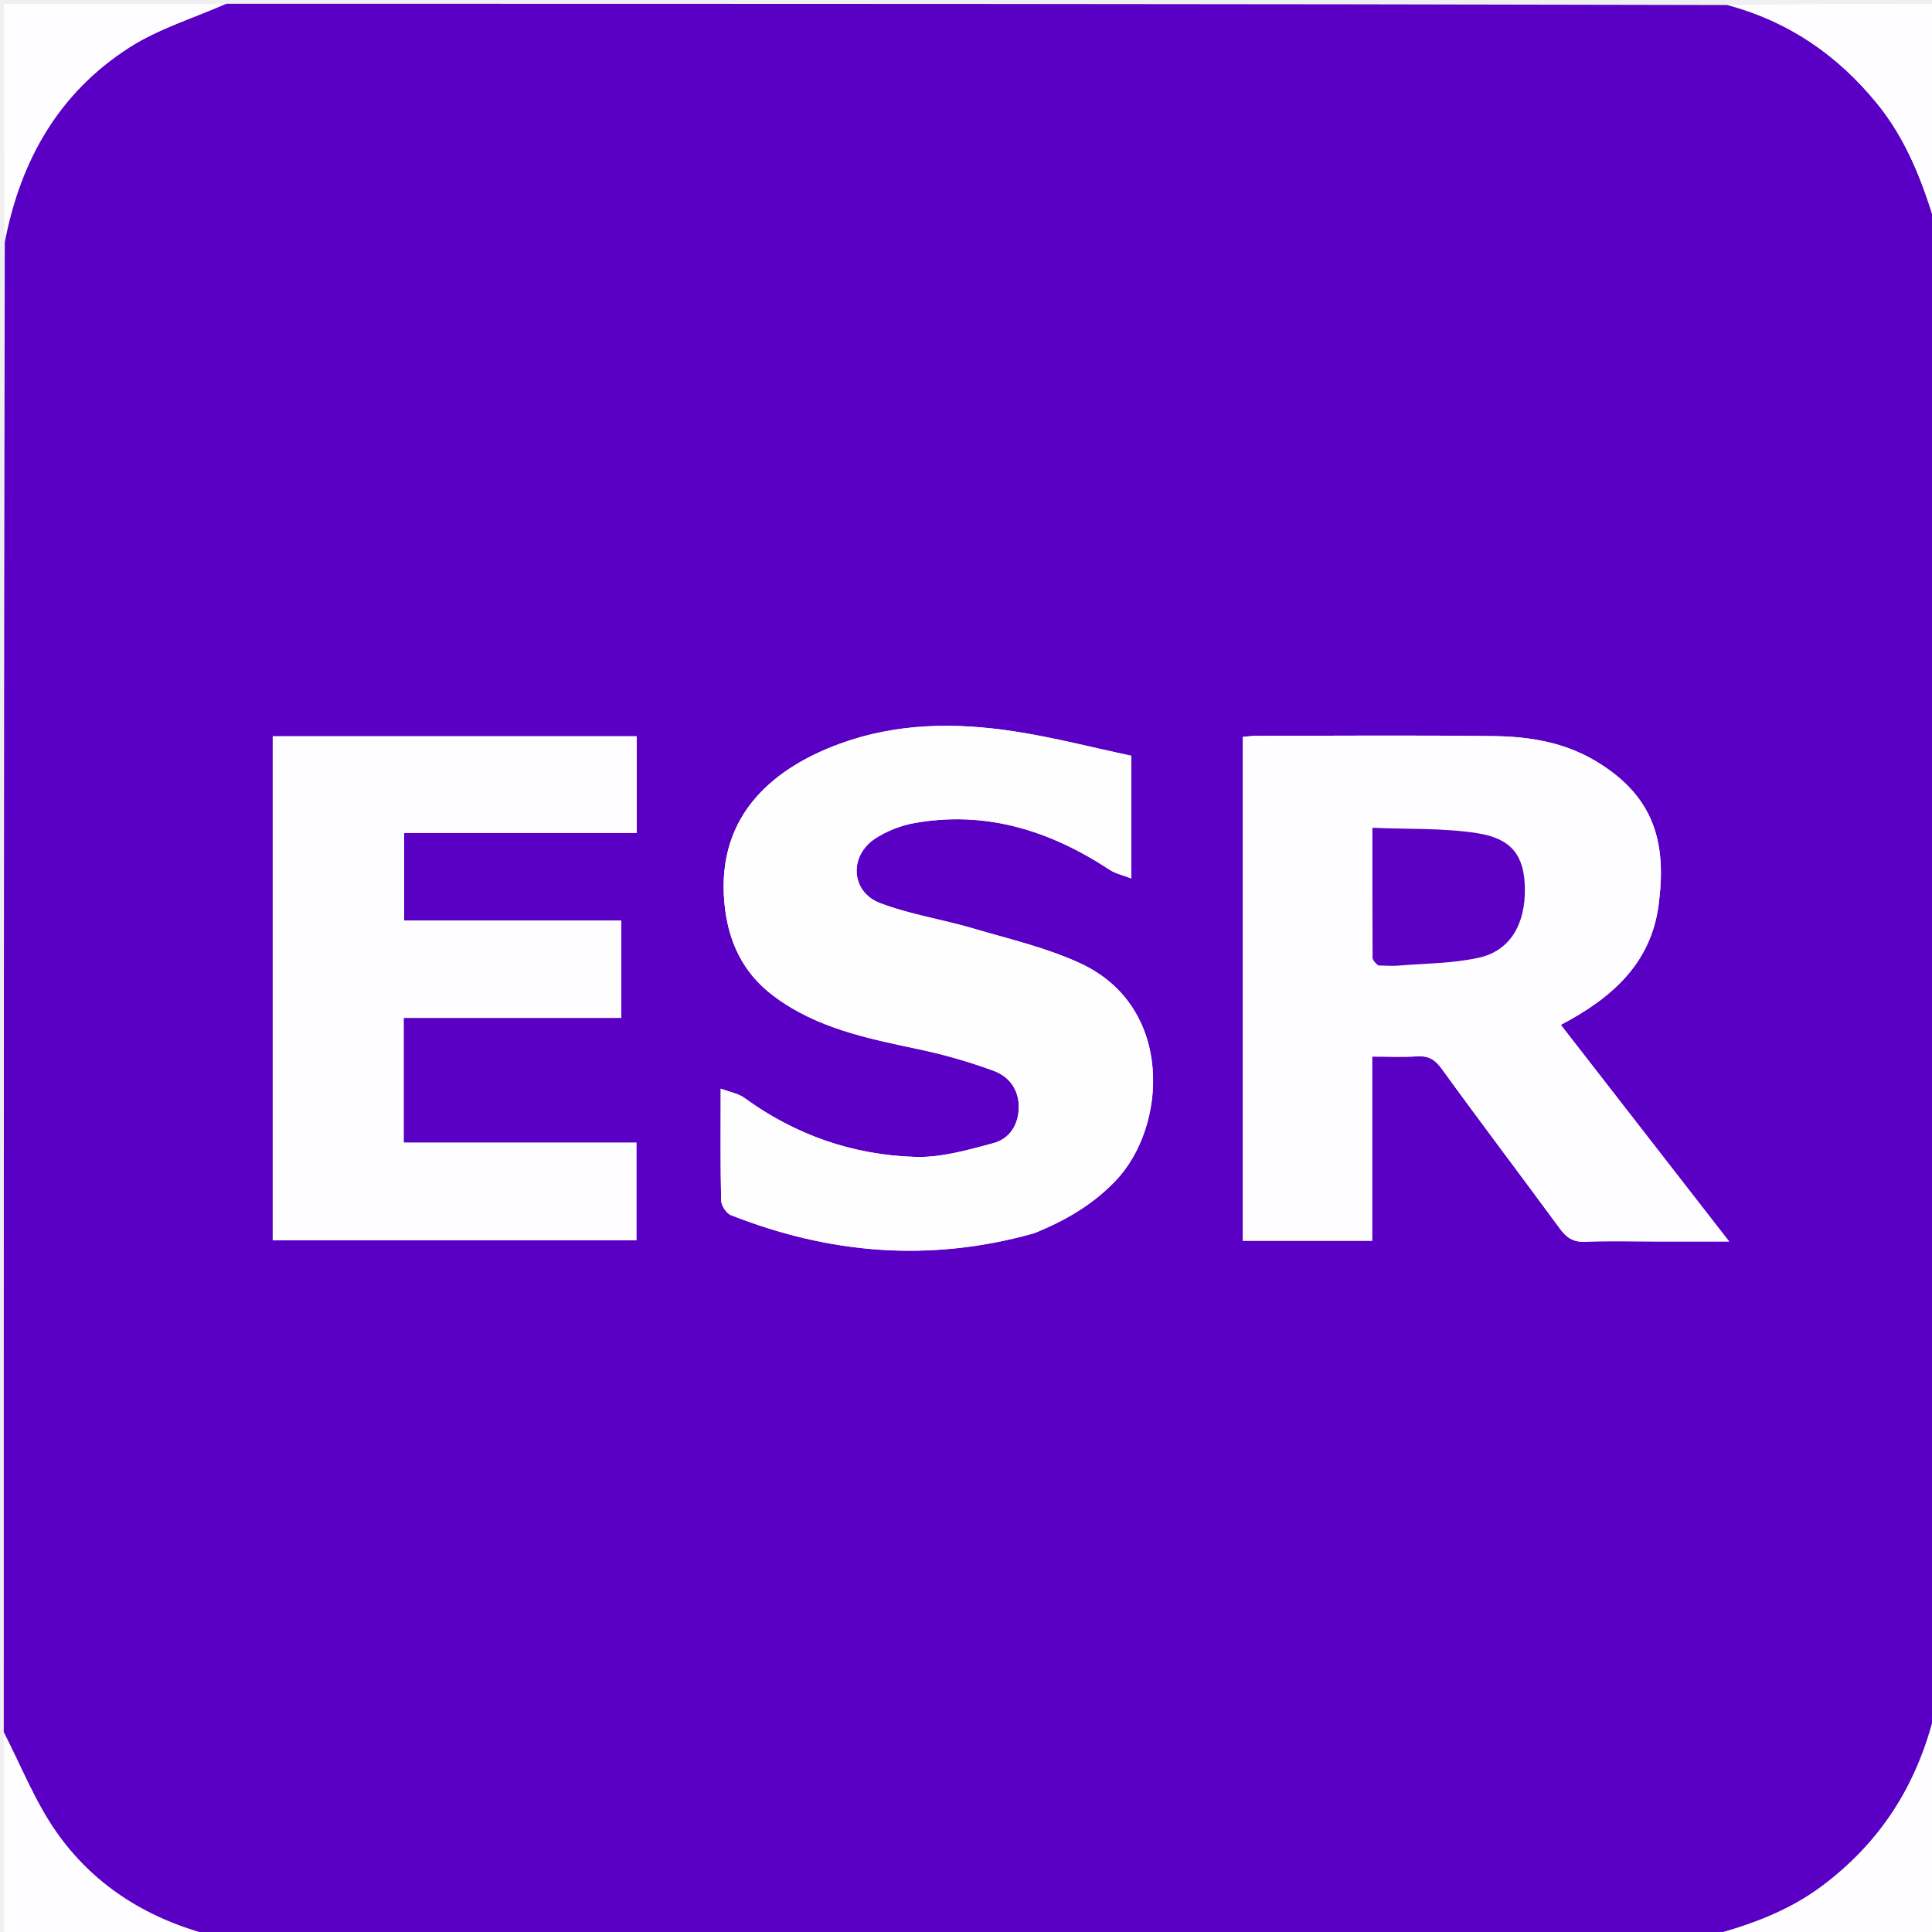
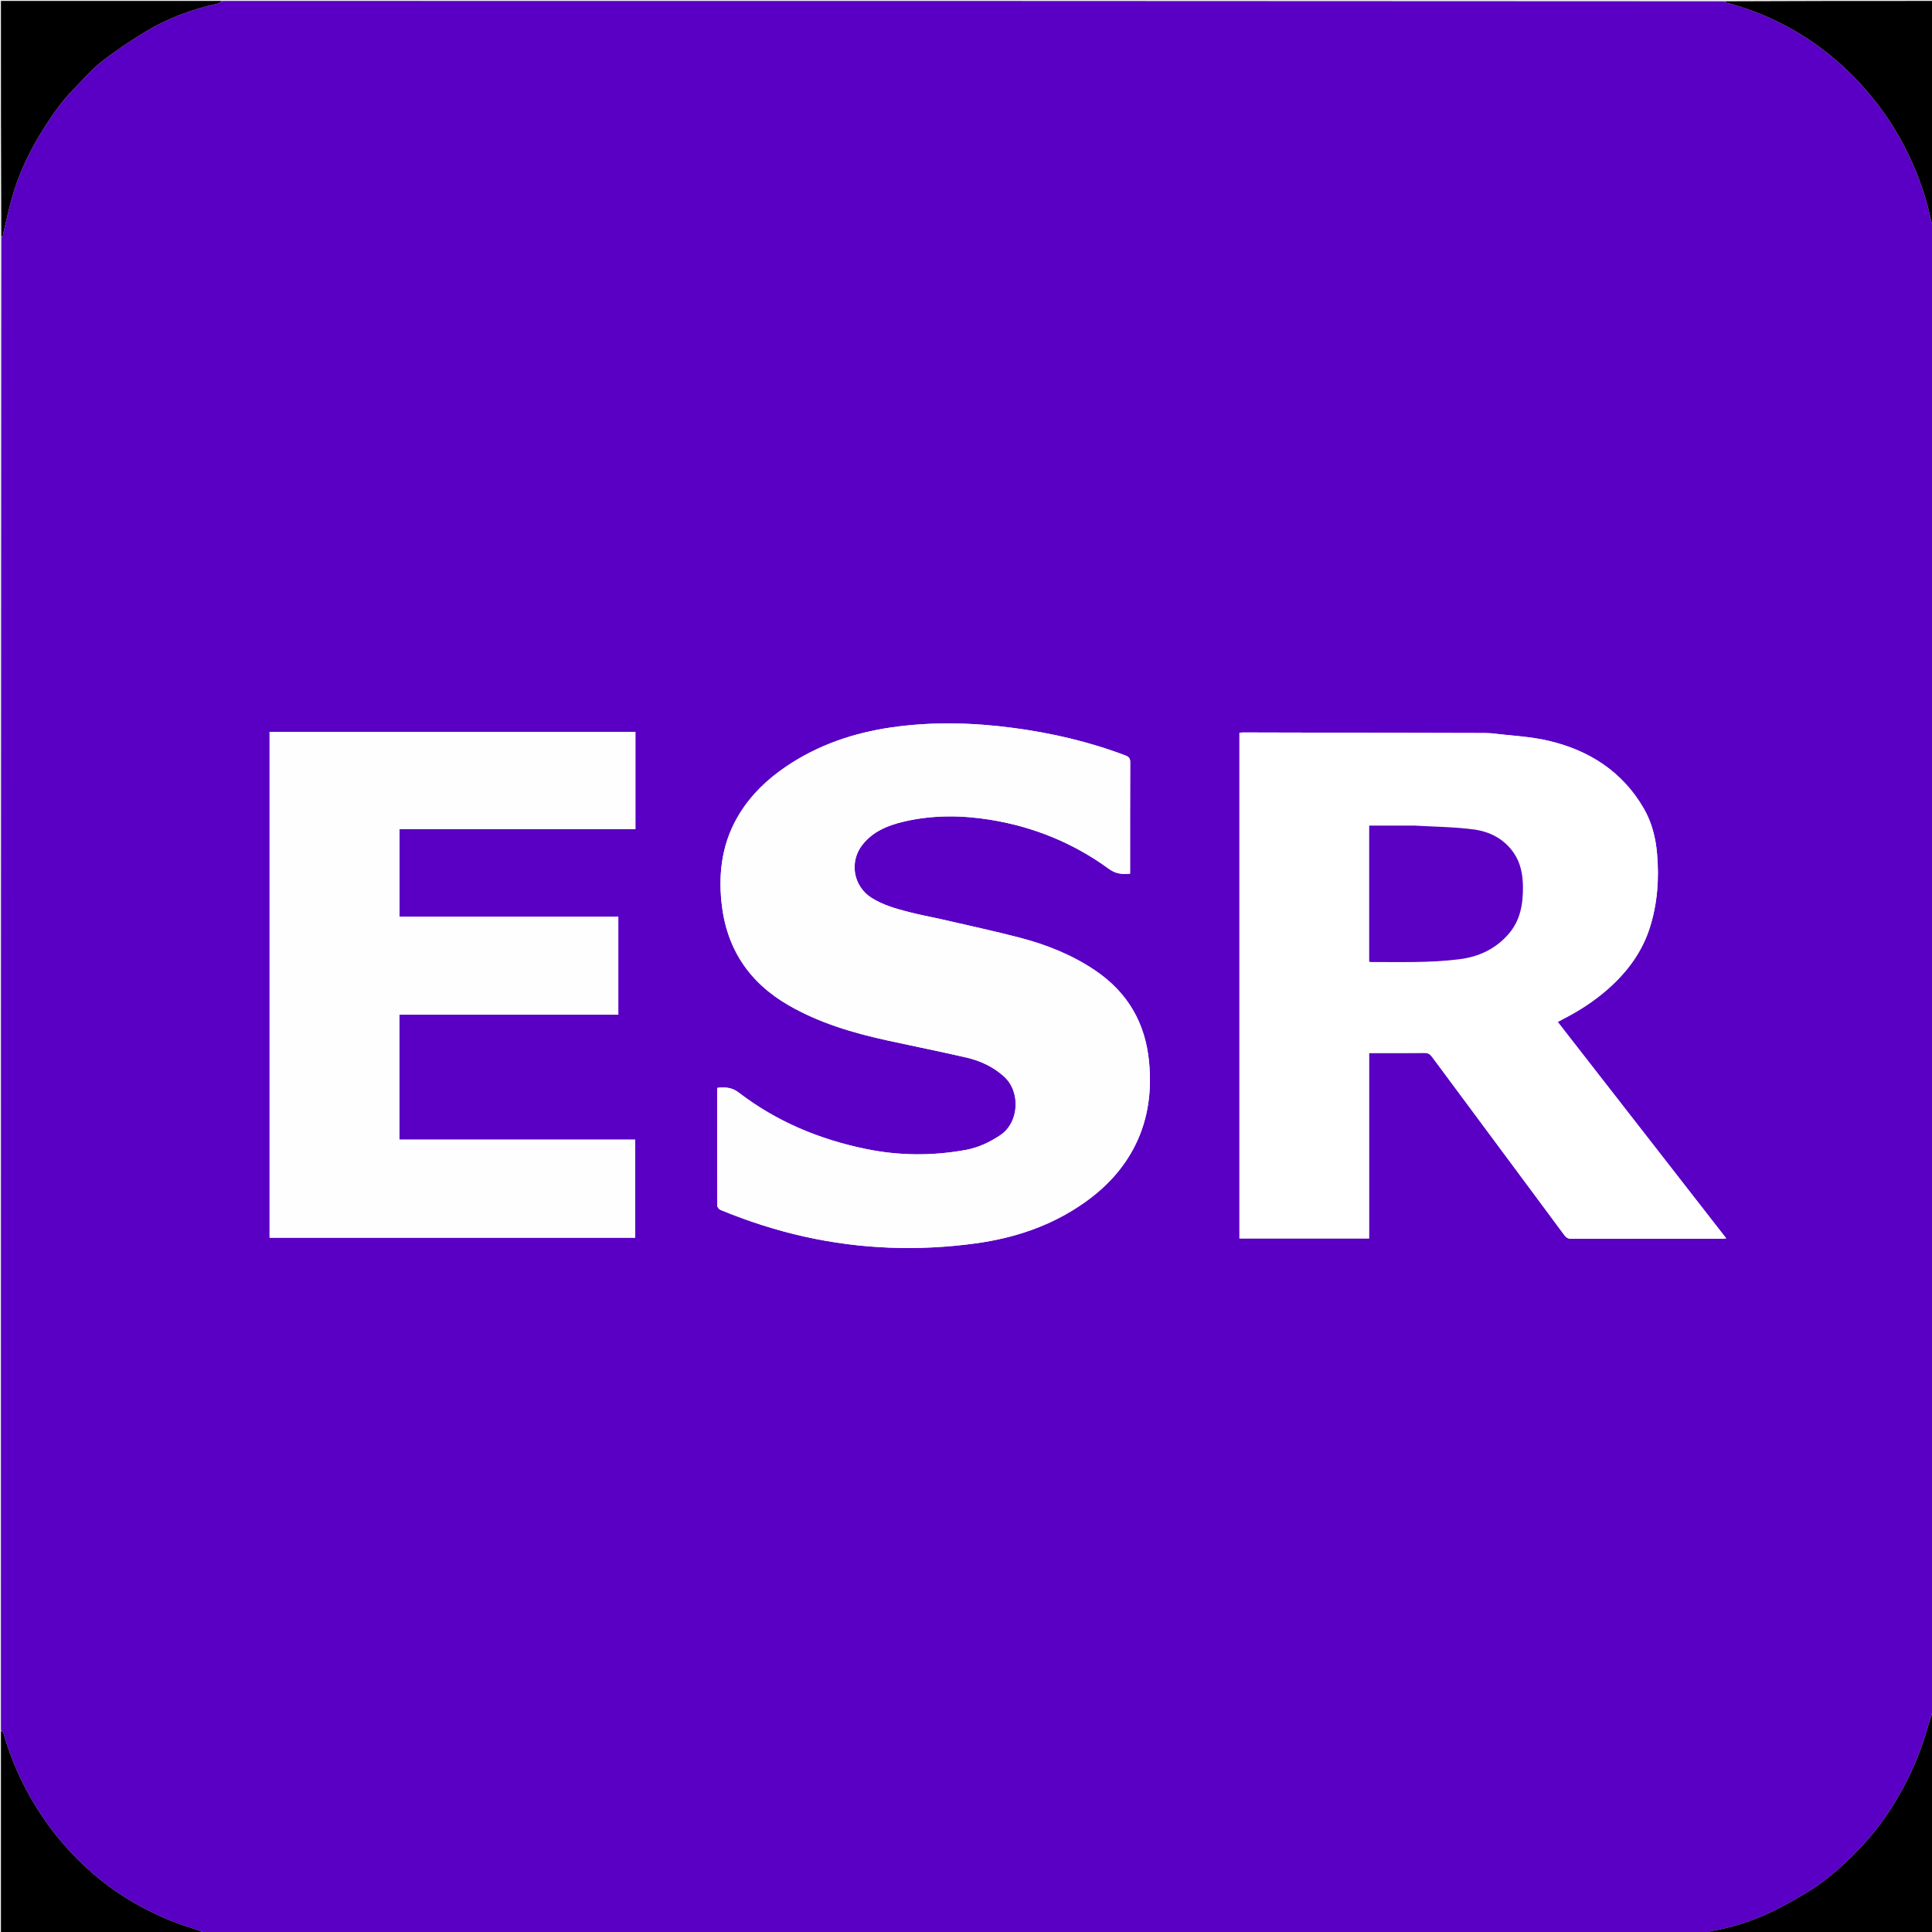
- <svg xmlns="http://www.w3.org/2000/svg" version="1.1" id="Layer_1" x="0px" y="0px" width="512" viewBox="0 0 512 512" enable-background="new 0 0 512 512" xml:space="preserve" height="512">
-   <path fill="#5900C4" opacity="1" stroke="none" d=" M1,459   C1,327.643 1,196.287 1.268,64.187   C5.524,42.049 15.84,24.431 34.231,12.605   C42.067,7.565 51.366,4.799 60,1   C192.357,1 324.713,1 457.706,1.331   C474.29,5.794 487.053,14.737 497.403,27.39   C505.265,37.001 509.535,48.301 513,60   C513,191.023 513,322.047 512.741,453.808   C507.997,473.283 498.167,488.453 482.634,499.986   C473.708,506.613 463.556,510.21 453,513   C320.643,513 188.287,513 55.251,512.7   C38.135,508.077 24.485,499.203 14.83,485.373   C9.194,477.299 5.544,467.837 1,459  M439.499,329.003   C445.447,329.003 451.396,329.003 458.234,329.003   C443.073,309.49 428.407,290.614 413.63,271.597   C427.172,264.493 437.532,255.32 439.553,239.796   C441.575,224.273 439.143,211.332 422.735,201.606   C414.494,196.72 405.337,195.203 396.042,195.083   C375.047,194.813 354.046,194.992 333.048,195.009   C331.778,195.01 330.508,195.196 329.346,195.287   C329.346,240.018 329.346,284.411 329.346,328.807   C340.814,328.807 351.934,328.807 363.632,328.807   C363.632,320.665 363.632,312.708 363.632,304.75   C363.632,296.64 363.632,288.53 363.632,280   C367.967,280 371.779,280.181 375.564,279.943   C378.527,279.756 380.257,280.741 382.062,283.232   C392.383,297.477 403.017,311.496 413.438,325.67   C415.158,328.01 416.946,329.204 420.004,329.079   C426.16,328.826 432.333,329.003 439.499,329.003  M274.138,326.811   C282.208,323.555 289.567,319.291 295.67,312.894   C309.303,298.603 311.213,266.914 286.43,255.355   C277.435,251.16 267.518,248.881 257.926,246.05   C249.731,243.631 241.141,242.35 233.204,239.317   C225.469,236.361 224.939,226.826 231.907,222.251   C234.987,220.229 238.729,218.759 242.362,218.114   C261.339,214.742 278.319,220.15 294.086,230.516   C295.618,231.523 297.55,231.921 299.789,232.793   C299.789,221.774 299.789,211.651 299.789,200.277   C289.63,198.121 279.293,195.428 268.789,193.817   C253.252,191.435 237.665,191.579 222.664,197.058   C206.114,203.103 189.813,215.144 191.959,239.152   C192.863,249.263 196.742,257.707 204.899,263.866   C216.325,272.493 229.945,275.207 243.547,278.085   C250.269,279.507 256.947,281.413 263.386,283.8   C267.407,285.29 270.03,288.725 269.984,293.447   C269.939,298.135 267.504,301.797 263.276,302.94   C256.489,304.774 249.389,306.813 242.49,306.594   C225.99,306.07 210.779,300.791 197.281,290.961   C195.667,289.786 193.456,289.43 190.996,288.494   C190.996,299.157 190.893,308.649 191.113,318.133   C191.145,319.482 192.459,321.535 193.672,322.013   C219.674,332.262 246.217,334.625 274.138,326.811  M153.495,220.74   C158.596,220.74 163.697,220.74 168.735,220.74   C168.735,211.745 168.735,203.475 168.735,195.124   C136.413,195.124 104.363,195.124 72.28,195.124   C72.28,239.853 72.28,284.258 72.28,328.685   C104.621,328.685 136.679,328.685 168.654,328.685   C168.654,319.97 168.654,311.574 168.654,302.815   C147.868,302.815 127.43,302.815 106.977,302.815   C106.977,291.71 106.977,280.982 106.977,269.755   C126.377,269.755 145.446,269.755 164.654,269.755   C164.654,260.992 164.654,252.736 164.654,243.964   C154.978,243.964 145.527,243.964 136.077,243.964   C126.451,243.964 116.824,243.964 107.109,243.964   C107.109,235.958 107.109,228.436 107.109,220.739   C122.518,220.739 137.507,220.739 153.495,220.74  z" />
-   <path fill="#FEFDFF" opacity="1" stroke="none" d=" M59.531,1   C51.366,4.799 42.067,7.565 34.231,12.605   C15.84,24.431 5.524,42.049 1.268,63.722   C1,43.076 1,22.151 1,1   C20.354,1 39.708,1 59.531,1  z" />
-   <path fill="#FEFDFF" opacity="1" stroke="none" d=" M453.469,513   C463.556,510.21 473.708,506.613 482.634,499.986   C498.167,488.453 507.997,473.283 512.741,454.273   C513,473.594 513,493.188 513,513   C493.313,513 473.625,513 453.469,513  z" />
-   <path fill="#FEFDFF" opacity="1" stroke="none" d=" M513,59.531   C509.535,48.301 505.265,37.001 497.403,27.39   C487.053,14.737 474.29,5.794 458.171,1.331   C476.263,1 494.525,1 513,1   C513,20.354 513,39.708 513,59.531  z" />
-   <path fill="#FEFDFF" opacity="1" stroke="none" d=" M1,459.469   C5.544,467.837 9.194,477.299 14.83,485.373   C24.485,499.203 38.135,508.077 54.786,512.7   C37.073,513 19.146,513 1,513   C1,495.313 1,477.625 1,459.469  z" />
-   <path fill="#FEFDFF" opacity="1" stroke="none" d=" M438.999,329.003   C432.333,329.003 426.16,328.826 420.004,329.079   C416.946,329.204 415.158,328.01 413.438,325.67   C403.017,311.496 392.383,297.477 382.062,283.232   C380.257,280.741 378.527,279.756 375.564,279.943   C371.779,280.181 367.967,280 363.632,280   C363.632,288.53 363.632,296.64 363.632,304.75   C363.632,312.708 363.632,320.665 363.632,328.807   C351.934,328.807 340.814,328.807 329.346,328.807   C329.346,284.411 329.346,240.018 329.346,195.287   C330.508,195.196 331.778,195.01 333.048,195.009   C354.046,194.992 375.047,194.813 396.042,195.083   C405.337,195.203 414.494,196.72 422.735,201.606   C439.143,211.332 441.575,224.273 439.553,239.796   C437.532,255.32 427.172,264.493 413.63,271.597   C428.407,290.614 443.073,309.49 458.234,329.003   C451.396,329.003 445.447,329.003 438.999,329.003  M365.711,255.896   C367.373,255.901 369.045,256.028 370.695,255.89   C377.773,255.298 384.997,255.322 391.879,253.809   C400.195,251.98 404.287,244.93 404.102,235.281   C403.942,226.924 400.767,222.268 391.557,220.816   C382.533,219.393 373.221,219.79 363.704,219.375   C363.704,231.517 363.685,242.627 363.749,253.737   C363.753,254.429 364.402,255.117 365.711,255.896  z" />
-   <path fill="#FEFEFF" opacity="1" stroke="none" d=" M273.749,326.899   C246.217,334.625 219.674,332.262 193.672,322.013   C192.459,321.535 191.145,319.482 191.113,318.133   C190.893,308.649 190.996,299.157 190.996,288.494   C193.456,289.43 195.667,289.786 197.281,290.961   C210.779,300.791 225.99,306.07 242.49,306.594   C249.389,306.813 256.489,304.774 263.276,302.94   C267.504,301.797 269.939,298.135 269.984,293.447   C270.03,288.725 267.407,285.29 263.386,283.8   C256.947,281.413 250.269,279.507 243.547,278.085   C229.945,275.207 216.325,272.493 204.899,263.866   C196.742,257.707 192.863,249.263 191.959,239.152   C189.813,215.144 206.114,203.103 222.664,197.058   C237.665,191.579 253.252,191.435 268.789,193.817   C279.293,195.428 289.63,198.121 299.789,200.277   C299.789,211.651 299.789,221.774 299.789,232.793   C297.55,231.921 295.618,231.523 294.086,230.516   C278.319,220.15 261.339,214.742 242.362,218.114   C238.729,218.759 234.987,220.229 231.907,222.251   C224.939,226.826 225.469,236.361 233.204,239.317   C241.141,242.35 249.731,243.631 257.926,246.05   C267.518,248.881 277.435,251.16 286.43,255.355   C311.213,266.914 309.303,298.603 295.67,312.894   C289.567,319.291 282.208,323.555 273.749,326.899  z" />
-   <path fill="#FEFDFF" opacity="1" stroke="none" d=" M152.996,220.739   C137.507,220.739 122.518,220.739 107.109,220.739   C107.109,228.436 107.109,235.958 107.109,243.964   C116.824,243.964 126.451,243.964 136.077,243.964   C145.527,243.964 154.978,243.964 164.654,243.964   C164.654,252.736 164.654,260.992 164.654,269.755   C145.446,269.755 126.377,269.755 106.977,269.755   C106.977,280.982 106.977,291.71 106.977,302.815   C127.43,302.815 147.868,302.815 168.654,302.815   C168.654,311.574 168.654,319.97 168.654,328.685   C136.679,328.685 104.621,328.685 72.28,328.685   C72.28,284.258 72.28,239.853 72.28,195.124   C104.363,195.124 136.413,195.124 168.735,195.124   C168.735,203.475 168.735,211.745 168.735,220.74   C163.697,220.74 158.596,220.74 152.996,220.739  z" />
-   <path fill="#5A01C4" opacity="1" stroke="none" d=" M365.231,255.852   C364.402,255.117 363.753,254.429 363.749,253.737   C363.685,242.627 363.704,231.517 363.704,219.375   C373.221,219.79 382.533,219.393 391.557,220.816   C400.767,222.268 403.942,226.924 404.102,235.281   C404.287,244.93 400.195,251.98 391.879,253.809   C384.997,255.322 377.773,255.298 370.695,255.89   C369.045,256.028 367.373,255.901 365.231,255.852  z" />
+ <svg xmlns="http://www.w3.org/2000/svg" version="1.1" id="Layer_1" x="0px" y="0px" width="2048" viewBox="0 0 2048 2048" enable-background="new 0 0 2048 2048" xml:space="preserve" height="2048">
+   <path fill="#5900C4" opacity="1" stroke="none" d=" M1,1834   C1,1306.632 1,779.263 1.389,251.624   C2.158,250.85 2.752,250.399 2.888,249.838   C5.922,237.299 8.599,224.665 11.963,212.217   C19.328,184.971 31.324,159.768 46.449,135.998   C55.804,121.296 65.728,107.023 77.981,94.544   C87.605,84.742 96.587,74.074 107.315,65.651   C122.089,54.051 137.827,43.525 153.896,33.765   C177.565,19.388 203.297,9.746 230.419,3.897   C232.396,3.471 234.145,1.99 236,1   C766.702,1 1297.403,1 1828.38,1.375   C1829.155,2.14 1829.599,2.743 1830.161,2.888   C1851.944,8.51 1872.714,16.635 1892.618,27.173   C1928.331,46.082 1958.581,71.506 1984.169,102.648   C2000.03,121.952 2013.201,142.94 2023.882,165.52   C2034.349,187.648 2042.368,210.583 2047.13,234.63   C2047.24,235.188 2048.354,235.548 2049,236   C2049,762.035 2049,1288.07 2048.621,1814.384   C2045.903,1822.586 2043.632,1830.53 2041.215,1838.428   C2034.302,1861.016 2024.949,1882.492 2013.137,1903.012   C2002.891,1920.81 1991.257,1937.616 1977.528,1952.717   C1958.743,1973.377 1938.321,1992.482 1914.131,2006.843   C1900.231,2015.095 1886.094,2023.177 1871.34,2029.698   C1852.847,2037.873 1833.443,2043.795 1813.372,2047.132   C1812.826,2047.223 1812.453,2048.354 1812,2049   C1280.298,2049 748.597,2049 216.62,2048.625   C212.39,2046.898 208.479,2045.396 204.473,2044.219   C183.163,2037.958 163.116,2028.835 143.783,2017.984   C124.81,2007.334 107.432,1994.439 91.486,1979.784   C71.228,1961.167 53.737,1940.141 39.095,1916.721   C23.637,1891.996 11.798,1865.753 3.788,1837.737   C3.389,1836.34 1.953,1835.239 1,1834  M1580.227,777.243   C1578.062,777.171 1575.898,777.043 1573.733,777.037   C1488.408,776.821 1403.083,776.614 1317.759,776.428   C1316.502,776.425 1315.244,776.69 1313.862,776.844   C1313.862,955.736 1313.862,1134.262 1313.862,1312.804   C1359.724,1312.804 1405.166,1312.804 1451.258,1312.804   C1451.258,1247.226 1451.258,1181.87 1451.258,1116.237   C1471.221,1116.237 1490.537,1116.353 1509.849,1116.138   C1513.635,1116.096 1515.815,1117.336 1518.027,1120.321   C1564.73,1183.352 1611.558,1246.292 1658.29,1309.301   C1660.229,1311.914 1662.143,1313.174 1665.599,1313.166   C1718.761,1313.045 1771.924,1313.095 1825.086,1313.09   C1826.471,1313.09 1827.855,1312.908 1829.905,1312.765   C1770.129,1235.982 1710.82,1159.799 1651.284,1083.325   C1653.388,1082.168 1655.092,1081.164 1656.854,1080.273   C1674.02,1071.595 1690.033,1061.179 1704.472,1048.44   C1725.073,1030.264 1740.958,1008.922 1749.208,982.313   C1757.077,956.936 1758.825,931.008 1756.531,904.755   C1755.071,888.048 1751.03,871.858 1742.584,857.21   C1719.996,818.032 1684.878,795.541 1641.964,785.34   C1622.18,780.638 1601.464,779.862 1580.227,777.243  M996.361,974.098   C985.315,971.669 974.189,969.549 963.242,966.733   C949.552,963.211 935.881,959.366 923.779,951.691   C904.415,939.41 900.048,913.388 914.245,895.436   C925.398,881.332 941.085,874.961 957.82,871.015   C988.228,863.846 1018.949,864.03 1049.638,868.971   C1095.743,876.395 1137.954,893.673 1175.677,921.179   C1182.849,926.41 1189.666,926.87 1197.932,926.106   C1197.932,924.323 1197.932,922.7 1197.932,921.077   C1197.938,883.413 1197.874,845.749 1198.051,808.086   C1198.069,804.12 1196.961,802.337 1193.202,800.908   C1154.903,786.351 1115.31,777.12 1074.773,771.707   C1031.807,765.969 988.813,764.797 945.764,770.931   C905.005,776.738 866.9,789.643 832.68,812.976   C813.198,826.261 796.452,842.286 783.973,862.473   C766.046,891.473 761.36,923.13 764.815,956.542   C769.844,1005.192 793.828,1041.361 836.025,1065.677   C868.692,1084.501 904.346,1095.005 940.87,1102.984   C968.655,1109.053 996.552,1114.628 1024.263,1121.013   C1038.967,1124.401 1052.499,1130.629 1064.03,1140.879   C1082.349,1157.161 1080.353,1190.029 1060.353,1203.339   C1048.954,1210.925 1036.935,1216.569 1023.461,1219.016   C988.312,1225.402 953.226,1225.177 918.201,1218.009   C868.757,1207.89 823.145,1188.94 782.992,1158.084   C775.75,1152.519 768.714,1152.351 760.612,1153.09   C760.472,1153.875 760.26,1154.506 760.26,1155.137   C760.23,1196.135 760.18,1237.132 760.349,1278.128   C760.356,1279.643 762.195,1281.919 763.714,1282.545   C792.67,1294.488 822.417,1304.129 852.973,1310.916   C912.743,1324.194 973.072,1326.33 1033.725,1318.11   C1075.52,1312.445 1114.651,1299.4 1149.433,1274.89   C1172.41,1258.698 1191.207,1238.732 1203.705,1213.328   C1217.325,1185.643 1220.94,1156.292 1218.081,1125.816   C1214.18,1084.223 1195.207,1051.717 1160.477,1028.386   C1136.291,1012.14 1109.588,1001.503 1081.666,994.165   C1053.697,986.814 1025.366,980.837 996.361,974.098  M397.5,1312.032   C489.412,1312.032 581.324,1312.032 673.323,1312.032   C673.323,1277.184 673.323,1242.951 673.323,1208.075   C589.776,1208.075 506.58,1208.075 423.4,1208.075   C423.4,1163.681 423.4,1119.932 423.4,1075.62   C500.91,1075.62 578.118,1075.62 655.428,1075.62   C655.428,1040.812 655.428,1006.569 655.428,971.767   C577.9,971.767 500.682,971.767 423.544,971.767   C423.544,940.646 423.544,910.088 423.544,878.953   C507.13,878.953 590.325,878.953 673.566,878.953   C673.566,844.281 673.566,810.192 673.566,775.758   C544.246,775.758 415.181,775.758 285.778,775.758   C285.778,954.587 285.778,1133.156 285.778,1312.032   C322.867,1312.032 359.684,1312.032 397.5,1312.032  z" />
+   <path fill="#000000" opacity="1" stroke="none" d=" M235.531,1   C234.145,1.99 232.396,3.471 230.419,3.897   C203.297,9.746 177.565,19.388 153.896,33.765   C137.827,43.525 122.089,54.051 107.315,65.651   C96.587,74.074 87.605,84.742 77.981,94.544   C65.728,107.023 55.804,121.296 46.449,135.998   C31.324,159.768 19.328,184.971 11.963,212.217   C8.599,224.665 5.922,237.299 2.888,249.838   C2.752,250.399 2.158,250.85 1.389,251.176   C1,167.742 1,84.484 1,1   C79.021,1 157.042,1 235.531,1  z" />
+   <path fill="#000000" opacity="1" stroke="none" d=" M1812.469,2049   C1812.453,2048.354 1812.826,2047.223 1813.372,2047.132   C1833.443,2043.795 1852.847,2037.873 1871.34,2029.698   C1886.094,2023.177 1900.231,2015.095 1914.131,2006.843   C1938.321,1992.482 1958.743,1973.377 1977.528,1952.717   C1991.257,1937.616 2002.891,1920.81 2013.137,1903.012   C2024.949,1882.492 2034.302,1861.016 2041.215,1838.428   C2043.632,1830.53 2045.903,1822.586 2048.621,1814.832   C2049,1892.927 2049,1970.855 2049,2049   C1970.312,2049 1891.625,2049 1812.469,2049  z" />
+   <path fill="#000000" opacity="1" stroke="none" d=" M2049,235.531   C2048.354,235.548 2047.24,235.188 2047.13,234.63   C2042.368,210.583 2034.349,187.648 2023.882,165.52   C2013.201,142.94 2000.03,121.952 1984.169,102.648   C1958.581,71.506 1928.331,46.082 1892.618,27.173   C1872.714,16.635 1851.944,8.51 1830.161,2.888   C1829.599,2.743 1829.155,2.14 1828.828,1.375   C1902.263,1 1975.526,1 2049,1   C2049,79.021 2049,157.042 2049,235.531  z" />
+   <path fill="#000000" opacity="1" stroke="none" d=" M1,1834.469   C1.953,1835.239 3.389,1836.34 3.788,1837.737   C11.798,1865.753 23.637,1891.996 39.095,1916.721   C53.737,1940.141 71.228,1961.167 91.486,1979.784   C107.432,1994.439 124.81,2007.334 143.783,2017.984   C163.116,2028.835 183.163,2037.958 204.473,2044.219   C208.479,2045.396 212.39,2046.898 216.173,2048.625   C144.406,2049 72.813,2049 1,2049   C1,1977.646 1,1906.292 1,1834.469  z" />
+   <path fill="#FFFFFF" opacity="1" stroke="none" d=" M1580.698,777.274   C1601.464,779.862 1622.18,780.638 1641.964,785.34   C1684.878,795.541 1719.996,818.032 1742.584,857.21   C1751.03,871.858 1755.071,888.048 1756.531,904.755   C1758.825,931.008 1757.077,956.936 1749.208,982.313   C1740.958,1008.922 1725.073,1030.264 1704.472,1048.44   C1690.033,1061.179 1674.02,1071.595 1656.854,1080.273   C1655.092,1081.164 1653.388,1082.168 1651.284,1083.325   C1710.82,1159.799 1770.129,1235.982 1829.905,1312.765   C1827.855,1312.908 1826.471,1313.09 1825.086,1313.09   C1771.924,1313.095 1718.761,1313.045 1665.599,1313.166   C1662.143,1313.174 1660.229,1311.914 1658.29,1309.301   C1611.558,1246.292 1564.73,1183.352 1518.027,1120.321   C1515.815,1117.336 1513.635,1116.096 1509.849,1116.138   C1490.537,1116.353 1471.221,1116.237 1451.258,1116.237   C1451.258,1181.87 1451.258,1247.226 1451.258,1312.804   C1405.166,1312.804 1359.724,1312.804 1313.862,1312.804   C1313.862,1134.262 1313.862,955.736 1313.862,776.844   C1315.244,776.69 1316.502,776.425 1317.759,776.428   C1403.083,776.614 1488.408,776.821 1573.733,777.037   C1575.898,777.043 1578.062,777.171 1580.698,777.274  M1498.5,875.152   C1482.895,875.152 1467.29,875.152 1451.417,875.152   C1451.417,923.562 1451.417,971.427 1451.417,1019.319   C1452.134,1019.524 1452.594,1019.771 1453.054,1019.771   C1484.351,1019.727 1515.688,1020.749 1546.856,1016.843   C1567.568,1014.248 1585.407,1005.98 1599.282,989.896   C1611.613,975.603 1614.48,958.497 1614.377,940.49   C1614.303,927.658 1612.165,915.233 1604.803,904.377   C1594.607,889.341 1579.315,881.508 1562.184,879.259   C1541.467,876.539 1520.41,876.406 1498.5,875.152  z" />
+   <path fill="#FFFEFF" opacity="1" stroke="none" d=" M996.777,974.178   C1025.366,980.837 1053.697,986.814 1081.666,994.165   C1109.588,1001.503 1136.291,1012.14 1160.477,1028.386   C1195.207,1051.717 1214.18,1084.223 1218.081,1125.816   C1220.94,1156.292 1217.325,1185.643 1203.705,1213.328   C1191.207,1238.732 1172.41,1258.698 1149.433,1274.89   C1114.651,1299.4 1075.52,1312.445 1033.725,1318.11   C973.072,1326.33 912.743,1324.194 852.973,1310.916   C822.417,1304.129 792.67,1294.488 763.714,1282.545   C762.195,1281.919 760.356,1279.643 760.349,1278.128   C760.18,1237.132 760.23,1196.135 760.26,1155.137   C760.26,1154.506 760.472,1153.875 760.612,1153.09   C768.714,1152.351 775.75,1152.519 782.992,1158.084   C823.145,1188.94 868.757,1207.89 918.201,1218.009   C953.226,1225.177 988.312,1225.402 1023.461,1219.016   C1036.935,1216.569 1048.954,1210.925 1060.353,1203.339   C1080.353,1190.029 1082.349,1157.161 1064.03,1140.879   C1052.499,1130.629 1038.967,1124.401 1024.263,1121.013   C996.552,1114.628 968.655,1109.053 940.87,1102.984   C904.346,1095.005 868.692,1084.501 836.025,1065.677   C793.828,1041.361 769.844,1005.192 764.815,956.542   C761.36,923.13 766.046,891.473 783.973,862.473   C796.452,842.286 813.198,826.261 832.68,812.976   C866.9,789.643 905.005,776.738 945.764,770.931   C988.813,764.797 1031.807,765.969 1074.773,771.707   C1115.31,777.12 1154.903,786.351 1193.202,800.908   C1196.961,802.337 1198.069,804.12 1198.051,808.086   C1197.874,845.749 1197.938,883.413 1197.932,921.077   C1197.932,922.7 1197.932,924.323 1197.932,926.106   C1189.666,926.87 1182.849,926.41 1175.677,921.179   C1137.954,893.673 1095.743,876.395 1049.638,868.971   C1018.949,864.03 988.228,863.846 957.82,871.015   C941.085,874.961 925.398,881.332 914.245,895.436   C900.048,913.388 904.415,939.41 923.779,951.691   C935.881,959.366 949.552,963.211 963.242,966.733   C974.189,969.549 985.315,971.669 996.777,974.178  z" />
+   <path fill="#FFFEFF" opacity="1" stroke="none" d=" M397,1312.032   C359.684,1312.032 322.867,1312.032 285.778,1312.032   C285.778,1133.156 285.778,954.587 285.778,775.758   C415.181,775.758 544.246,775.758 673.566,775.758   C673.566,810.192 673.566,844.281 673.566,878.953   C590.325,878.953 507.13,878.953 423.544,878.953   C423.544,910.088 423.544,940.646 423.544,971.767   C500.682,971.767 577.9,971.767 655.428,971.767   C655.428,1006.569 655.428,1040.812 655.428,1075.62   C578.118,1075.62 500.91,1075.62 423.4,1075.62   C423.4,1119.932 423.4,1163.681 423.4,1208.075   C506.58,1208.075 589.776,1208.075 673.323,1208.075   C673.323,1242.951 673.323,1277.184 673.323,1312.032   C581.324,1312.032 489.412,1312.032 397,1312.032  z" />
+   <path fill="#5A01C4" opacity="1" stroke="none" d=" M1499,875.153   C1520.41,876.406 1541.467,876.539 1562.184,879.259   C1579.315,881.508 1594.607,889.341 1604.803,904.377   C1612.165,915.233 1614.303,927.658 1614.377,940.49   C1614.48,958.497 1611.613,975.603 1599.282,989.896   C1585.407,1005.98 1567.568,1014.248 1546.856,1016.843   C1515.688,1020.749 1484.351,1019.727 1453.054,1019.771   C1452.594,1019.771 1452.134,1019.524 1451.417,1019.319   C1451.417,971.427 1451.417,923.562 1451.417,875.152   C1467.29,875.152 1482.895,875.152 1499,875.153  z" />
</svg>
